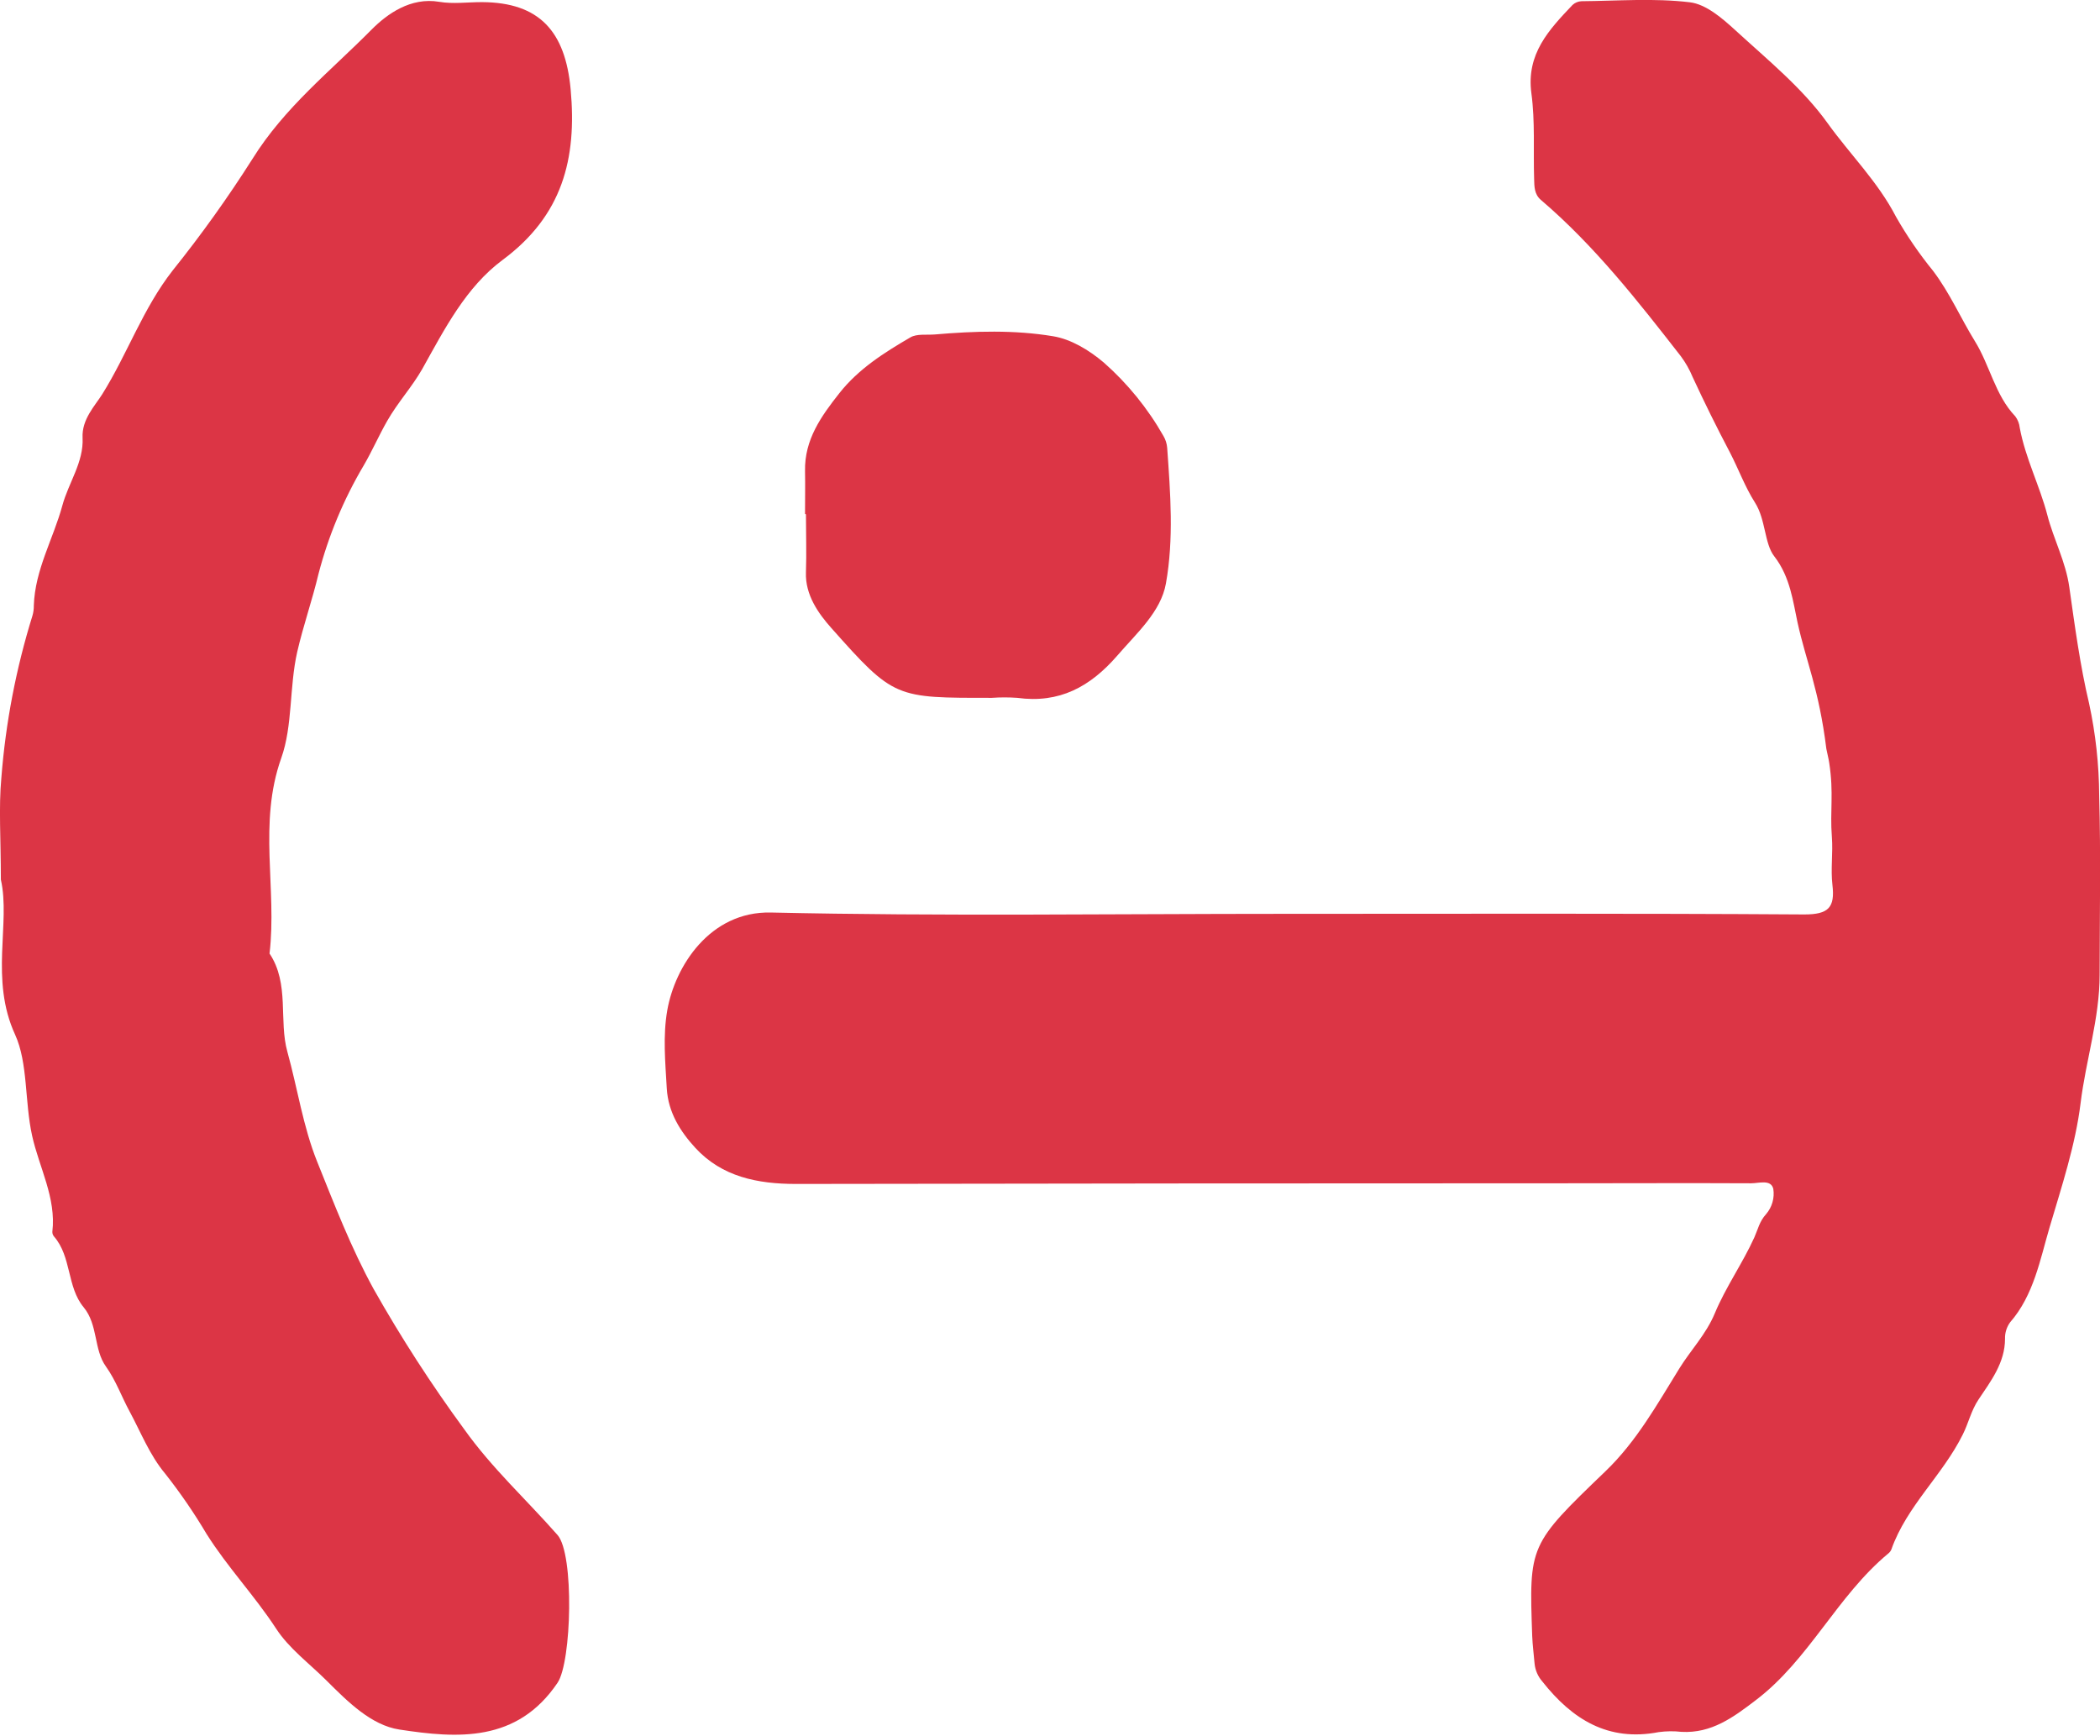
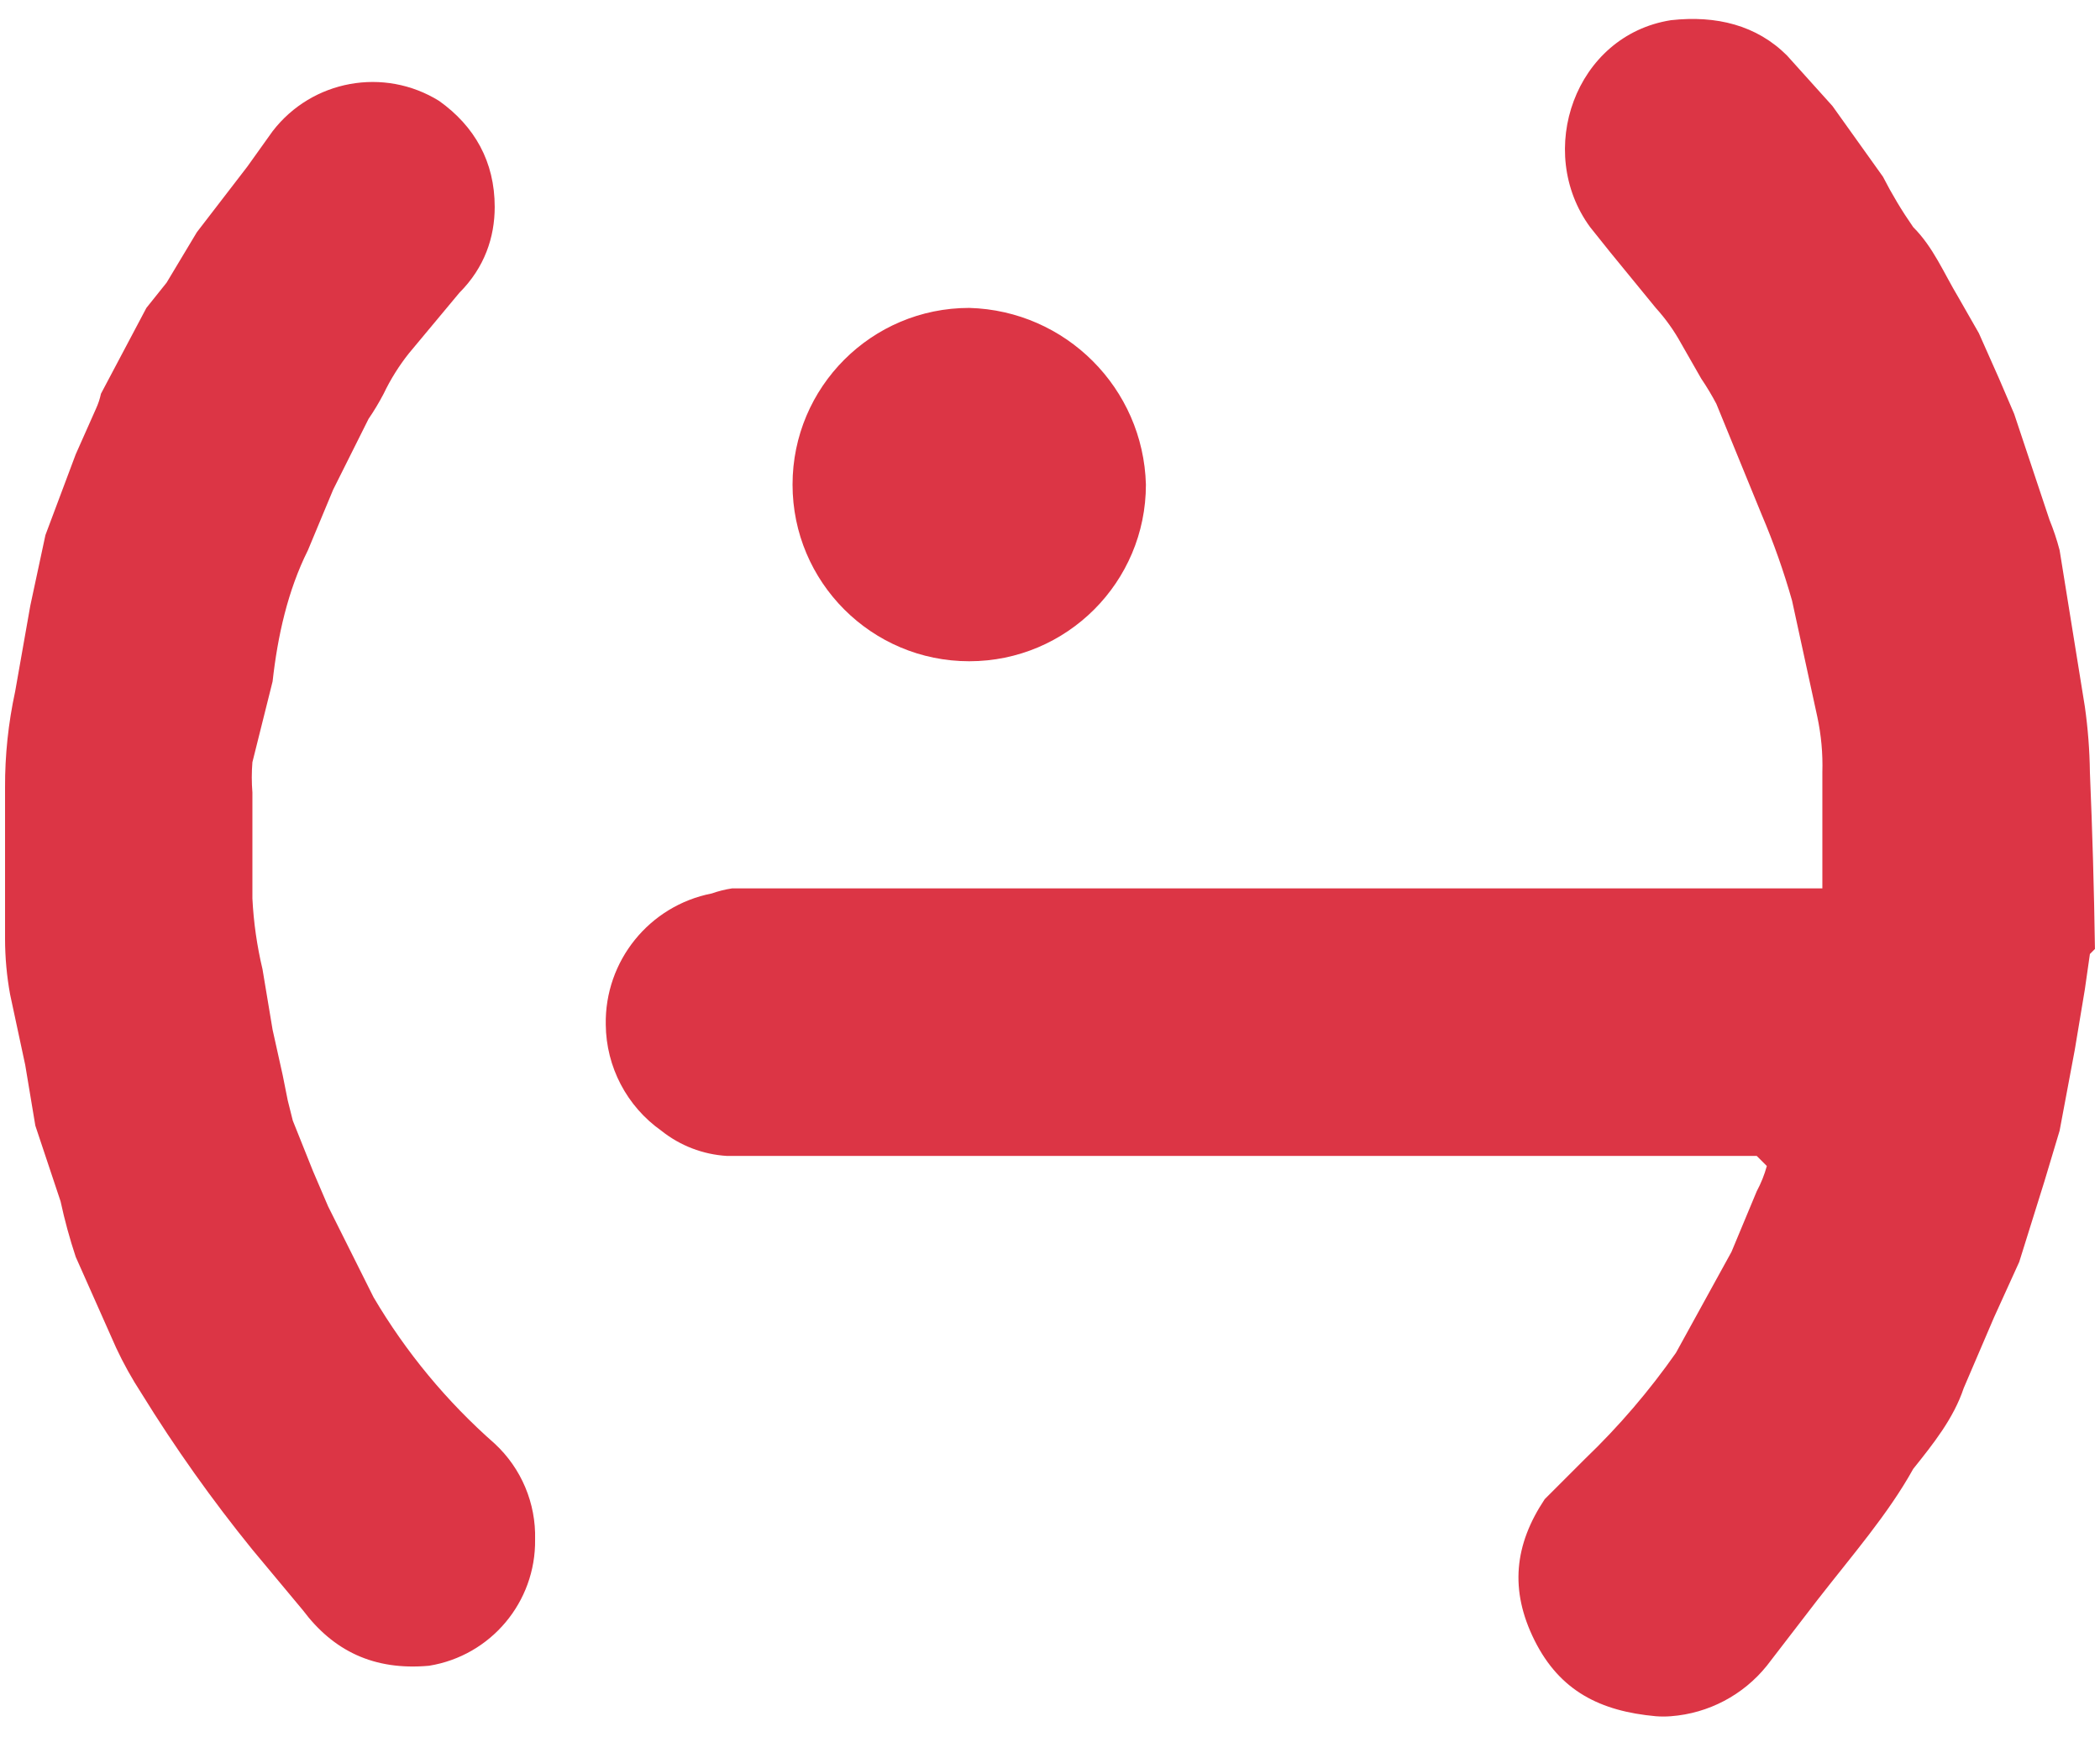
- <svg xmlns="http://www.w3.org/2000/svg" id="Layer_1" data-name="Layer 1" viewBox="0 0 414.79 342.82">
-   <defs>
-     <style>.cls-1{fill:#dc3545;}.cls-2{fill:#dc3545;}</style>
-   </defs>
-   <path class="cls-1" d="M63.06,6.85c34.26,0,68.52-.11,102.79.12,4.75,0,6.08-1.35,5.55-5.82-.37-3.12.13-6.33-.11-9.47-.41-5.25.41-8.6-.53-14.7-.11-.77,0,0-.56-2.72-1.47-11.87-4-17.24-5.7-25-.86-3.91-1.4-8.92-4.56-13-2-2.52-1.69-7.29-3.83-10.64-2-3.14-3.27-6.68-5-10-2.56-4.86-5-9.8-7.32-14.81a19.12,19.12,0,0,0-2.32-4.1c-8.52-10.94-17.05-21.84-27.66-30.9-1.31-1.12-1.29-2.65-1.33-4.13-.18-5.64.21-11.36-.54-16.92-1.05-7.79,3.47-12.56,8.12-17.46a2.78,2.78,0,0,1,1.76-.74c7.14-.06,14.36-.64,21.41.21,3.23.38,6.47,3.21,9.08,5.6,6.33,5.81,13.18,11.37,18.12,18.26,4.43,6.18,9.94,11.57,13.53,18.52a78.16,78.16,0,0,0,7.32,10.68c3.32,4.39,5.44,9.32,8.24,13.86,3,4.83,4,10.69,8,14.88a4.58,4.58,0,0,1,.88,2.26c1.11,6,3.95,11.48,5.44,17.21,1.24,4.82,3.64,9.22,4.35,14.29,1.09,7.69,2.15,15.59,3.9,22.93a88.53,88.53,0,0,1,2,18.2c.33,11.8.1,23.61.09,35.41,0,8.63-2.73,16.9-3.77,25.42-1,8.19-3.76,16.51-6.14,24.57-1.85,6.27-3.1,13.33-7.78,18.69a5.28,5.28,0,0,0-1,3.24c0,4.75-2.81,8.38-5.23,12-1.46,2.17-2,4.71-3.1,6.89-4,8.09-11.1,14.16-14.12,22.74a2,2,0,0,1-.59.78c-10.14,8.4-15.65,21-26.2,29-4.41,3.37-8.73,6.58-14.67,6.25a18.13,18.13,0,0,0-4.48.05c-10,1.93-17.08-2.5-23-10a6.3,6.3,0,0,1-1.53-3.52c-.15-1.82-.4-3.64-.47-5.46-.62-17.91-.68-18,14.49-32.57,6.14-5.91,10.17-13.18,14.58-20.3,2.26-3.65,5.27-6.73,7-10.89,2.16-5.19,5.5-9.89,7.81-15,.71-1.59,1-3.15,2.32-4.59a6.2,6.2,0,0,0,1.42-5c-.48-1.93-2.85-1.08-4.4-1.09-12.31-.06-24.62,0-36.93,0q-75.84,0-151.69.13c-7.63,0-14.64-1.41-19.9-7.13-2.94-3.2-5.37-7-5.64-11.76-.29-5.15-.79-10.36.1-15.42,1.51-8.64,8.39-19.58,20.46-19.31,33.75.75,67.52.26,101.29.26Z" transform="translate(190.54 173.68)" />
-   <path class="cls-2" d="M-190.37.08c0-8.17-.45-14.19.1-20.13a146,146,0,0,1,6.14-32,6.71,6.71,0,0,0,.27-2c.23-7.09,3.84-13.17,5.63-19.74,1.22-4.52,4.25-8.6,4-13.4-.18-3.66,2.44-6.31,3.89-8.62,5-8,8-16.89,13.93-24.47a245.21,245.21,0,0,0,15.73-22c6.36-10.23,15.48-17.4,23.59-25.61,3-3,7.64-6.39,13.31-5.43,2.75.47,5.64.05,8.47.06,11.35.06,16.43,5.82,17.48,17.19,1.28,13.81-1.66,25-13.41,33.72-7.27,5.39-11.47,13.64-15.9,21.57-2,3.52-4.84,6.6-6.93,10.27-1.62,2.83-3,6-4.63,8.78a83.22,83.22,0,0,0-8.94,21.46c-1.22,5.14-3,10.18-4.19,15.36-1.59,7-.87,14.57-3.16,21-4.59,12.89-.81,25.82-2.31,38.6,4,6,1.78,13.22,3.53,19.44,2,7.22,3.1,14.79,5.88,21.69,3.41,8.47,6.68,17,11.15,25.15a277.71,277.71,0,0,0,17.89,27.7c5.53,7.76,12.32,13.93,18.44,20.9,3.31,3.77,2.79,25.05,0,29.18-8,11.86-19.79,11-31.26,9.24-5.54-.85-10.18-5.49-14.35-9.65-3.4-3.39-7.45-6.37-10-10.31-4.23-6.48-9.56-12.08-13.71-18.66a108.89,108.89,0,0,0-8.17-11.91c-3.1-3.7-4.82-8.2-7.08-12.38-1.56-2.87-2.64-6-4.64-8.81-2.42-3.34-1.53-8.22-4.39-11.69-3.34-4-2.37-10-5.87-14a1.36,1.36,0,0,1-.32-.92c.79-6.73-2.61-12.69-4-19-1.48-6.72-.8-14.34-3.35-19.93C-192.6,19.75-188.42,8.73-190.37.08Z" transform="translate(190.54 173.68)" />
-   <path class="cls-2" d="M-31.53-72.16c0-2.83.05-5.65,0-8.47-.13-6.2,3.2-10.84,6.79-15.39,3.78-4.79,8.85-8,14-11,1.29-.77,3.23-.45,4.88-.59,7.8-.67,15.68-.92,23.35.36,3.46.57,7,2.66,10,5.2A56.73,56.73,0,0,1,39.27-87.54,5.44,5.44,0,0,1,40-85.22c.64,9,1.33,18-.25,26.82-1,5.58-5.75,9.77-9.57,14.2-5.4,6.23-11.49,9.52-19.8,8.38a36,36,0,0,0-5,0c-19.09,0-19.3.19-31.73-13.81-2.49-2.8-5.18-6.51-5-11,.13-3.82,0-7.64,0-11.45Z" transform="translate(190.54 173.68)" />
+ <svg xmlns="http://www.w3.org/2000/svg" data-name="Equippr Icon" viewBox="0 0 416 344">
+   <path d="M361 176v-23a46 46 0 00-1-11l-5-23a143 143 0 00-6-17l-9-22a53 53 0 00-3-5l-4-7a37 37 0 00-5-7l-9-11-4-5c-11-15-3-38 16-41 9-1 17 1 23 7l9 10 10 14a86 86 0 006 10c4 4 6 9 9 14l4 7 4 9 3 7 7 21a48 48 0 012 6l5 31a102 102 0 011 13 1265 1265 0 011 35l-1 1-1 7-2 12-3 16-3 10-5 16-5 11-6 14c-2 6-6 11-10 16-5 9-12 17-19 26l-10 13a27 27 0 01-19 10 19 19 0 01-3 0c-11-1-19-5-24-15s-4-19 2-28l8-8a142 142 0 0018-21l11-20 5-12a24 24 0 002-5l-2-2H144a23 23 0 01-13-5 26 26 0 01-11-21 26 26 0 0121-26 22 22 0 014-1h214zM1 170v-14a88 88 0 012-19l3-17 3-14 6-16 4-9a14 14 0 001-3l9-17 4-5 6-10 10-13 5-7a25 25 0 0133-6c7 5 11 12 11 21 0 6-2 12-7 17L81 70a42 42 0 00-5 8 49 49 0 01-3 5l-7 14-5 12c-4 8-6 17-7 26l-4 16a37 37 0 000 6v21a77 77 0 002 14l2 12 2 9 1 5 1 4 4 10 3 7 9 18a119 119 0 0024 29 25 25 0 018 19 25 25 0 01-21 25c-11 1-19-3-25-11l-10-12a295 295 0 01-22-31 73 73 0 01-5-9l-8-18a106 106 0 01-3-11l-5-15-2-12-3-14a62 62 0 01-1-11v-16z" fill="#dc3545" />
+   <path d="M227 96a35 35 0 11-35-35 36 36 0 0135 35z" fill="#dc3545" />
</svg>
